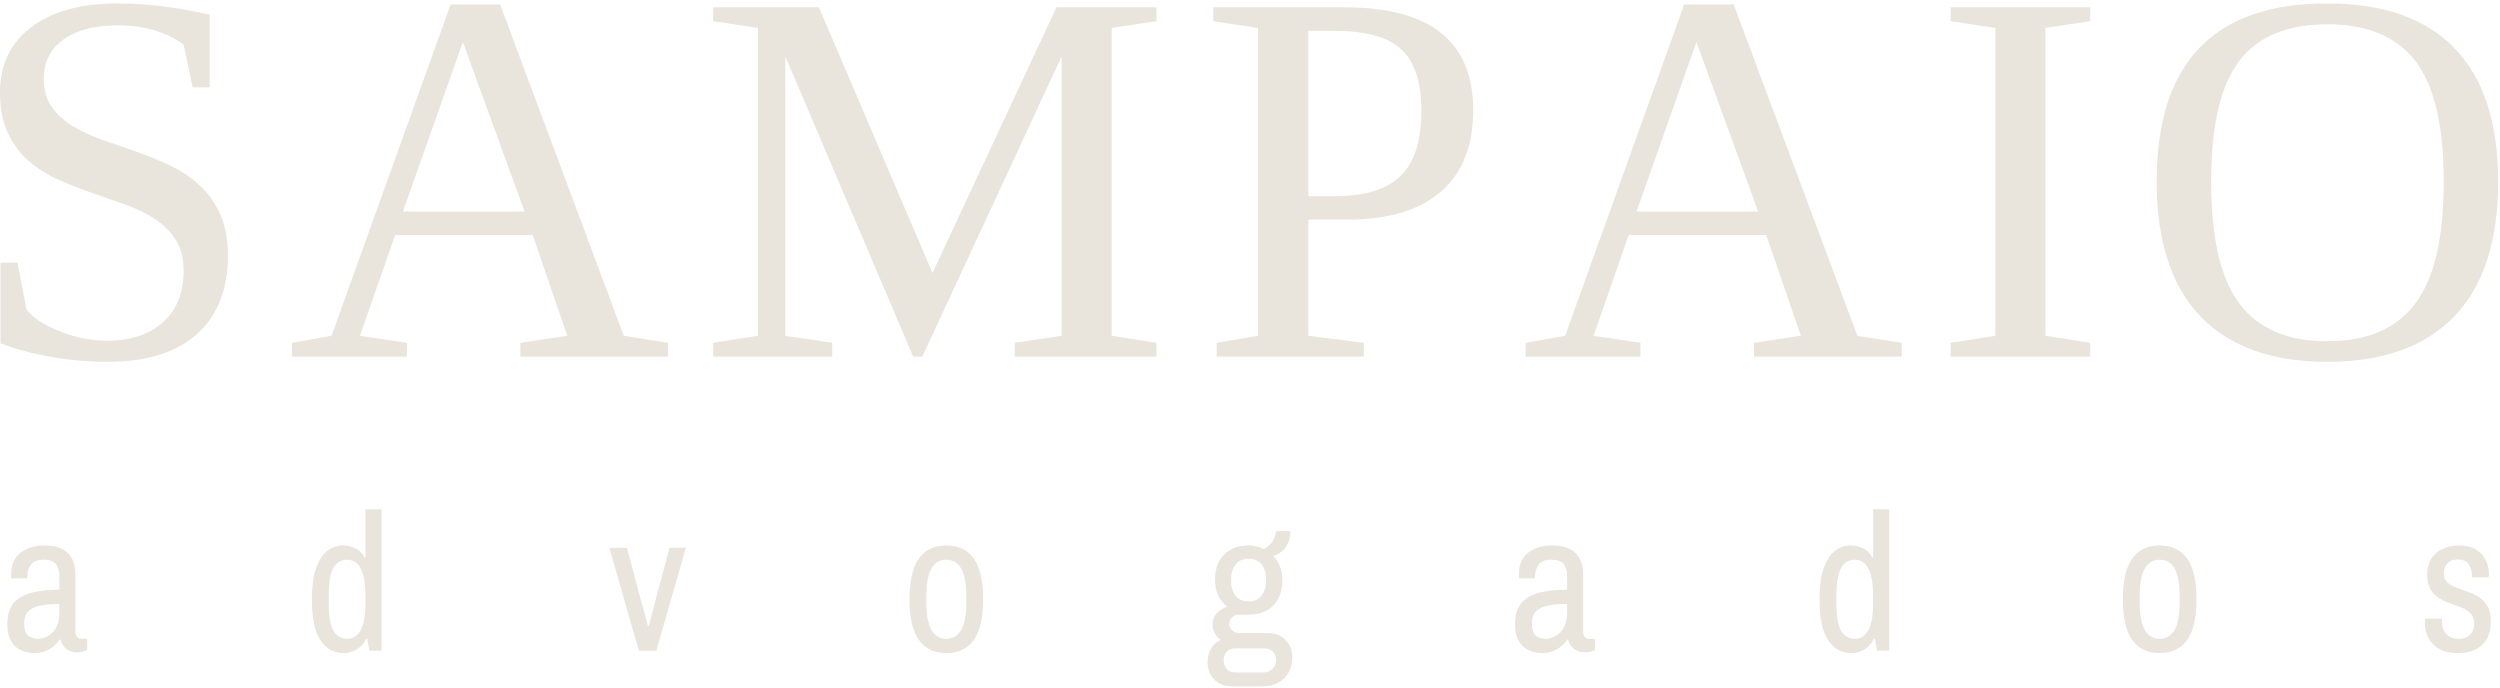
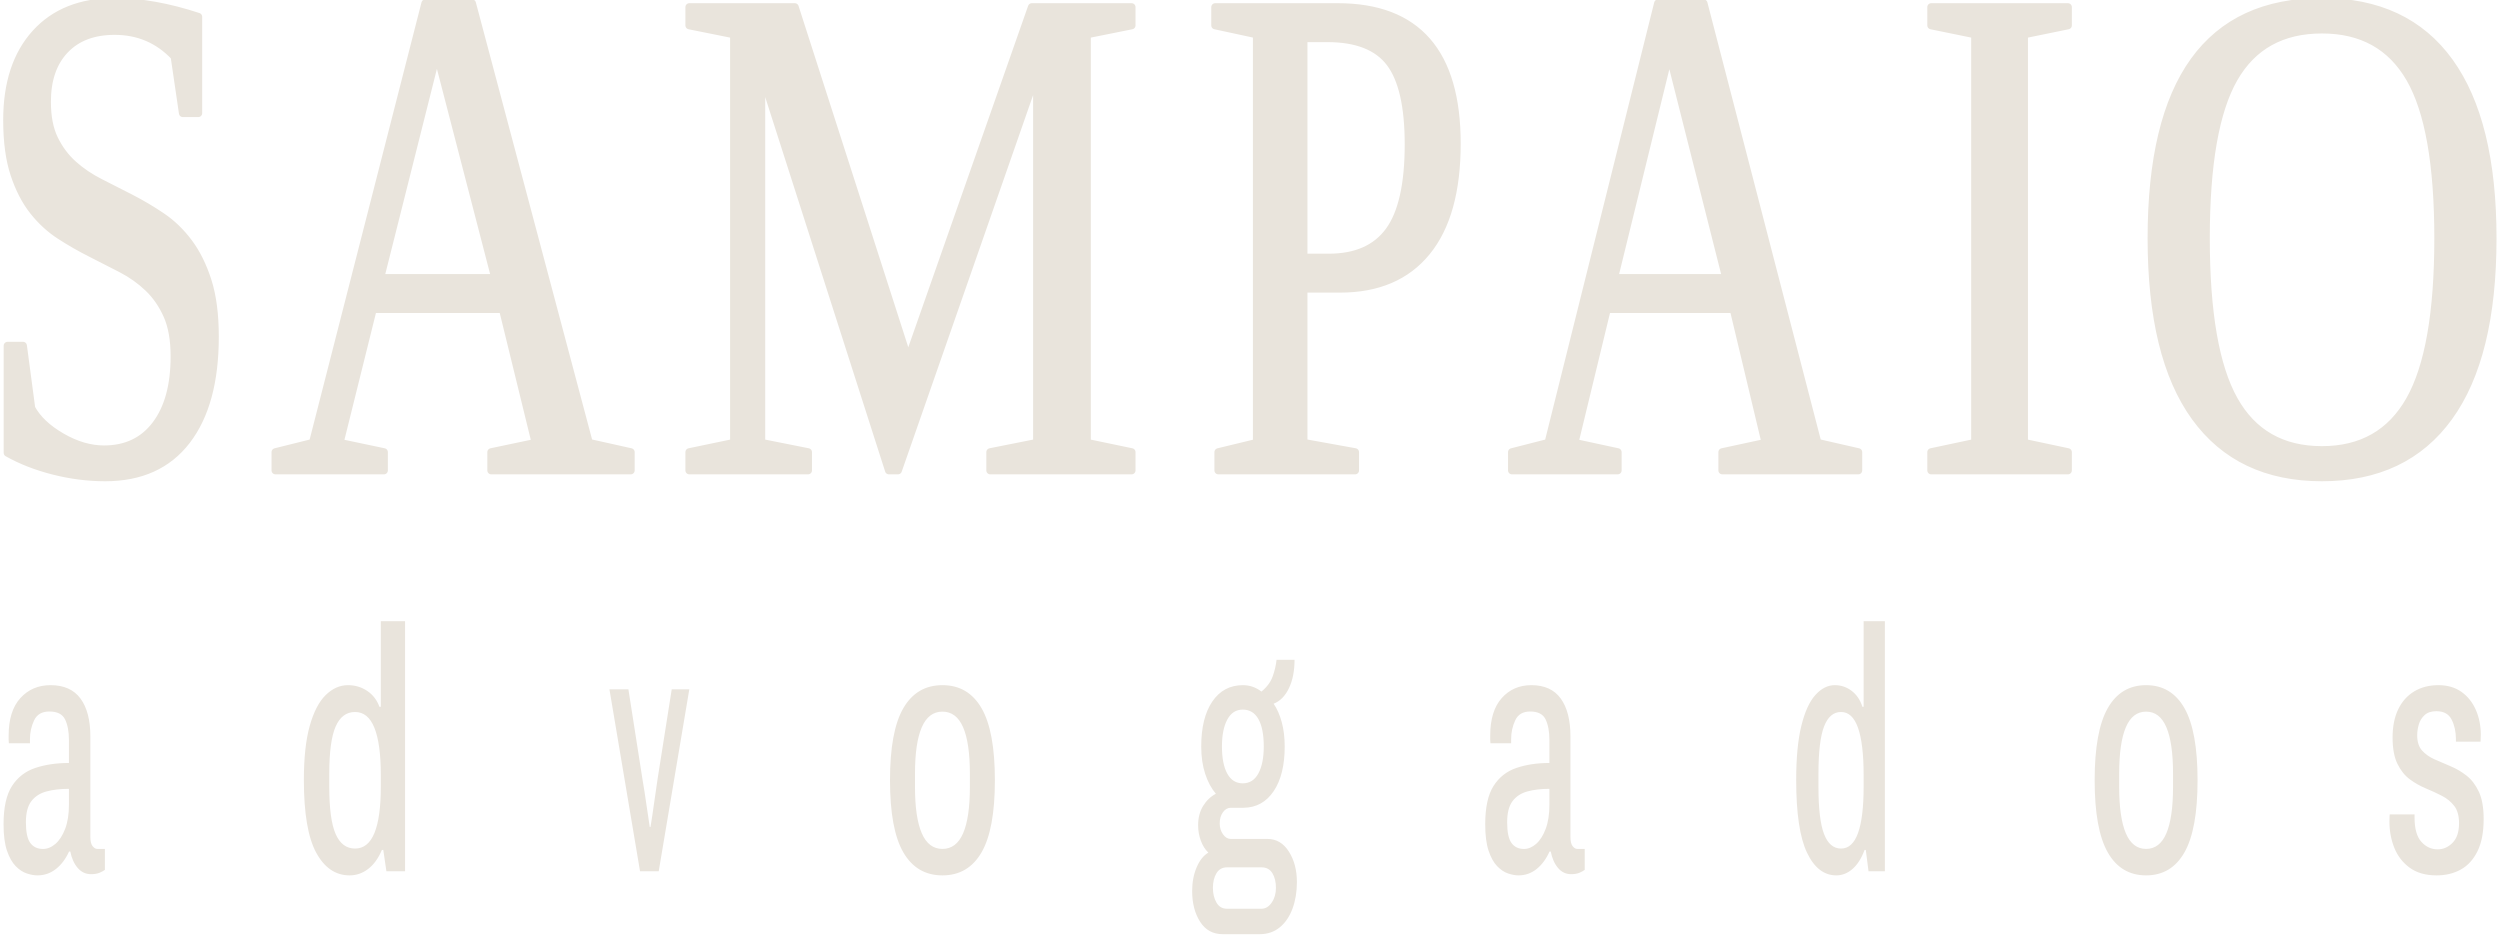
- <svg xmlns="http://www.w3.org/2000/svg" viewBox="0 -4 1360 374" role="img" aria-label="Sampaio Advogados">
+ <svg xmlns="http://www.w3.org/2000/svg" viewBox="250 450 3518 1332" role="img" aria-label="Sampaio Advogados">
  <g fill="#E9E4DC">
-     <path d="M0.283 138.852H9.493L14.452 164.497Q19.694 171.156 32.517 176.257Q45.339 181.357 57.808 181.357Q77.644 181.357 88.766 171.227Q99.888 161.096 99.888 143.244Q99.888 133.043 95.567 126.383Q91.245 119.724 84.232 115.119Q77.218 110.515 68.292 107.327Q59.366 104.139 49.944 100.88Q40.522 97.621 31.596 93.654Q22.67 89.687 15.656 83.594Q8.643 77.502 4.321 68.505Q0.0 59.508 0.0 46.331Q0.0 23.661 17.002 10.768Q34.004 -2.125 64.183 -2.125Q87.136 -2.125 114.057 3.967V43.497H104.847L99.888 20.261Q85.436 9.776 64.183 9.776Q45.198 9.776 34.5 17.498Q23.803 25.22 23.803 38.822Q23.803 48.031 28.125 54.124Q32.446 60.216 39.459 64.538Q46.473 68.859 55.47 71.976Q64.467 75.093 73.889 78.423Q83.311 81.752 92.308 85.932Q101.305 90.112 108.318 96.559Q115.332 103.005 119.653 112.286Q123.975 121.566 123.975 135.168Q123.975 162.655 107.114 177.744Q90.254 192.834 58.516 192.834Q43.214 192.834 27.77 190.142Q12.327 187.45 0.283 182.774ZM221.328 182.491V190.0H158.845V182.491L180.381 178.665L245.132 -1.559H272.052L339.352 178.665L363.439 182.491V190.0H283.103V182.491L308.607 178.665L289.762 123.833H214.953L195.825 178.665ZM251.791 18.844 219.203 111.081H285.37ZM501.74 190.0H496.781L427.213 26.637V178.665L452.717 182.491V190.0H387.966V182.491L412.336 178.665V11.193L387.966 7.509V0.0H445.491L507.265 144.519L574.708 0.0H629.115V7.509L604.745 11.193V178.665L629.115 182.491V190.0H552.038V182.491L577.541 178.665V26.637ZM773.225 56.249Q773.225 32.871 762.315 22.811Q751.405 12.752 725.619 12.752H711.733V102.722H726.469Q750.413 102.722 761.819 91.812Q773.225 80.902 773.225 56.249ZM711.733 115.474V178.665L741.912 182.491V190.0H661.86V182.491L684.388 178.665V11.193L660.018 7.509V0.0H731.711Q801.42 0.0 801.42 55.966Q801.42 85.153 783.78 100.313Q766.141 115.474 733.128 115.474ZM892.398 182.491V190.0H829.915V182.491L851.451 178.665L916.201 -1.559H943.122L1010.422 178.665L1034.509 182.491V190.0H954.173V182.491L979.676 178.665L960.832 123.833H886.022L866.895 178.665ZM922.861 18.844 890.273 111.081H956.44ZM1112.735 178.665 1137.105 182.491V190.0H1061.161V182.491L1085.531 178.665V11.193L1061.161 7.509V0.0H1137.105V7.509L1112.735 11.193ZM1202.863 94.787Q1202.863 140.552 1218.165 161.096Q1233.467 181.641 1266.054 181.641Q1298.5 181.641 1313.944 161.096Q1329.388 140.552 1329.388 94.787Q1329.388 49.306 1314.015 29.258Q1298.642 9.21 1266.054 9.21Q1233.325 9.21 1218.094 29.258Q1202.863 49.306 1202.863 94.787ZM1173.251 94.787Q1173.251 -2.125 1266.054 -2.125Q1311.96 -2.125 1335.48 22.457Q1359.0 47.04 1359.0 94.787Q1359.0 143.244 1335.197 168.039Q1311.394 192.834 1266.054 192.834Q1220.857 192.834 1197.054 168.11Q1173.251 143.386 1173.251 94.787Z" />
-     <path d="M18.692 351.278Q16.669 351.278 14.114 350.692Q11.559 350.106 9.27 348.456Q6.981 346.806 5.49 343.719Q4.0 340.631 4.0 335.521Q4.0 327.749 7.673 323.757Q11.346 319.764 17.787 318.274Q24.228 316.783 32.319 316.783V309.544Q32.319 305.498 30.563 302.996Q28.806 300.494 23.483 300.494Q18.586 300.494 16.722 303.316Q14.859 306.137 14.859 309.331V310.608H6.236Q6.129 310.076 6.129 309.544Q6.129 309.011 6.129 308.266Q6.129 300.601 11.186 296.662Q16.243 292.722 24.122 292.722Q32.639 292.722 36.844 296.821Q41.049 300.92 41.049 308.373V339.779Q41.049 341.802 42.008 342.654Q42.966 343.506 44.03 343.506H47.437V349.574Q46.692 350.0 45.255 350.426Q43.817 350.852 41.688 350.852Q38.281 350.852 35.992 348.935Q33.703 347.019 32.852 343.932H32.319Q30.19 347.338 26.624 349.308Q23.057 351.278 18.692 351.278ZM20.715 343.506Q23.483 343.506 26.144 341.962Q28.806 340.418 30.563 337.331Q32.319 334.243 32.319 329.665V324.555Q26.57 324.555 22.259 325.354Q17.947 326.152 15.551 328.388Q13.156 330.624 13.156 334.989Q13.156 339.779 15.125 341.643Q17.095 343.506 20.715 343.506ZM187.008 351.278Q179.023 351.278 174.339 344.304Q169.654 337.331 169.654 321.894Q169.654 311.673 171.89 305.232Q174.126 298.791 177.959 295.757Q181.791 292.722 186.369 292.722Q190.415 292.722 193.662 294.479Q196.909 296.236 198.293 299.323H198.826V273.027H207.556V350.0H200.955L199.784 343.506H199.251Q197.229 347.338 194.035 349.308Q190.841 351.278 187.008 351.278ZM188.818 343.506Q193.822 343.506 196.324 338.608Q198.826 333.711 198.826 324.023V320.403Q198.826 310.502 196.324 305.498Q193.822 300.494 188.818 300.494Q183.814 300.494 181.312 305.019Q178.81 309.544 178.81 319.977V324.023Q178.81 334.456 181.312 338.981Q183.814 343.506 188.818 343.506ZM347.552 350.0 331.476 294.0H341.058L348.617 322.426Q349.149 324.129 349.628 325.939Q350.107 327.749 350.587 329.506Q351.066 331.262 351.545 333.019Q352.024 334.776 352.45 336.586H352.875Q353.408 334.776 353.887 332.966Q354.366 331.156 354.845 329.346Q355.324 327.536 355.803 325.726Q356.282 323.916 356.708 322.106L364.267 294.0H373.104L357.028 350.0ZM514.804 351.278Q505.009 351.278 499.899 344.198Q494.788 337.118 494.788 322.0Q494.788 306.882 499.899 299.802Q505.009 292.722 514.804 292.722Q524.598 292.722 529.709 299.802Q534.819 306.882 534.819 322.0Q534.819 337.118 529.709 344.198Q524.598 351.278 514.804 351.278ZM514.804 343.506Q520.233 343.506 522.948 338.608Q525.663 333.711 525.663 324.023V319.977Q525.663 310.289 522.948 305.392Q520.233 300.494 514.804 300.494Q509.374 300.494 506.659 305.392Q503.944 310.289 503.944 319.977V324.023Q503.944 333.711 506.659 338.608Q509.374 343.506 514.804 343.506ZM670.77 369.376Q663.956 369.376 660.443 365.49Q656.93 361.605 656.93 356.068Q656.93 352.023 658.899 348.722Q660.869 345.422 664.169 344.144Q662.04 342.76 660.816 340.471Q659.591 338.183 659.591 335.734Q659.591 332.327 661.774 329.825Q663.956 327.323 667.47 326.046Q664.489 323.597 662.732 319.924Q660.975 316.251 660.975 311.567Q660.975 302.73 665.873 297.726Q670.77 292.722 679.287 292.722Q683.652 292.722 687.378 294.745Q691.105 292.722 692.489 290.167Q693.873 287.612 694.298 284.951H701.964Q701.964 289.954 699.462 293.574Q696.96 297.194 692.595 298.365Q694.937 300.707 696.268 304.061Q697.599 307.414 697.599 311.567Q697.599 320.297 692.755 325.3Q687.911 330.304 679.713 330.411H673.857Q671.728 330.411 670.238 331.848Q668.747 333.285 668.747 335.414Q668.747 337.437 670.291 338.928Q671.835 340.418 673.857 340.418H689.827Q695.895 340.418 699.462 344.304Q703.029 348.19 703.029 353.513Q703.029 357.878 701.165 361.498Q699.302 365.118 695.629 367.247Q691.956 369.376 686.633 369.376ZM672.154 361.817H687.591Q690.359 361.817 692.276 359.848Q694.192 357.878 694.192 355.217Q694.192 352.449 692.595 350.586Q690.998 348.722 687.591 348.722H672.154Q668.854 348.722 667.257 350.586Q665.66 352.449 665.66 355.217Q665.66 357.878 667.257 359.848Q668.854 361.817 672.154 361.817ZM679.181 323.171Q683.865 323.171 686.314 320.03Q688.762 316.89 688.762 311.567Q688.762 305.924 686.314 302.943Q683.865 299.962 679.181 299.962Q674.603 299.962 672.154 303.103Q669.705 306.243 669.705 311.567Q669.705 317.103 672.154 320.137Q674.603 323.171 679.181 323.171ZM838.873 351.278Q836.85 351.278 834.295 350.692Q831.74 350.106 829.451 348.456Q827.162 346.806 825.672 343.719Q824.181 340.631 824.181 335.521Q824.181 327.749 827.854 323.757Q831.527 319.764 837.968 318.274Q844.409 316.783 852.5 316.783V309.544Q852.5 305.498 850.744 302.996Q848.987 300.494 843.664 300.494Q838.767 300.494 836.904 303.316Q835.04 306.137 835.04 309.331V310.608H826.417Q826.31 310.076 826.31 309.544Q826.31 309.011 826.31 308.266Q826.31 300.601 831.367 296.662Q836.424 292.722 844.303 292.722Q852.82 292.722 857.025 296.821Q861.231 300.92 861.231 308.373V339.779Q861.231 341.802 862.189 342.654Q863.147 343.506 864.212 343.506H867.618V349.574Q866.873 350.0 865.436 350.426Q863.999 350.852 861.869 350.852Q858.462 350.852 856.173 348.935Q853.885 347.019 853.033 343.932H852.5Q850.371 347.338 846.805 349.308Q843.238 351.278 838.873 351.278ZM840.896 343.506Q843.664 343.506 846.326 341.962Q848.987 340.418 850.744 337.331Q852.5 334.243 852.5 329.665V324.555Q846.751 324.555 842.44 325.354Q838.128 326.152 835.732 328.388Q833.337 330.624 833.337 334.989Q833.337 339.779 835.307 341.643Q837.276 343.506 840.896 343.506ZM1007.189 351.278Q999.204 351.278 994.52 344.304Q989.836 337.331 989.836 321.894Q989.836 311.673 992.071 305.232Q994.307 298.791 998.14 295.757Q1001.972 292.722 1006.55 292.722Q1010.596 292.722 1013.843 294.479Q1017.09 296.236 1018.474 299.323H1019.007V273.027H1027.737V350.0H1021.136L1019.965 343.506H1019.433Q1017.41 347.338 1014.216 349.308Q1011.022 351.278 1007.189 351.278ZM1008.999 343.506Q1014.003 343.506 1016.505 338.608Q1019.007 333.711 1019.007 324.023V320.403Q1019.007 310.502 1016.505 305.498Q1014.003 300.494 1008.999 300.494Q1003.995 300.494 1001.493 305.019Q998.991 309.544 998.991 319.977V324.023Q998.991 334.456 1001.493 338.981Q1003.995 343.506 1008.999 343.506ZM1174.866 351.278Q1165.072 351.278 1159.962 344.198Q1154.851 337.118 1154.851 322.0Q1154.851 306.882 1159.962 299.802Q1165.072 292.722 1174.866 292.722Q1184.661 292.722 1189.771 299.802Q1194.882 306.882 1194.882 322.0Q1194.882 337.118 1189.771 344.198Q1184.661 351.278 1174.866 351.278ZM1174.866 343.506Q1180.296 343.506 1183.011 338.608Q1185.726 333.711 1185.726 324.023V319.977Q1185.726 310.289 1183.011 305.392Q1180.296 300.494 1174.866 300.494Q1169.437 300.494 1166.722 305.392Q1164.007 310.289 1164.007 319.977V324.023Q1164.007 333.711 1166.722 338.608Q1169.437 343.506 1174.866 343.506ZM1337.114 351.278Q1330.726 351.278 1326.734 348.882Q1322.741 346.487 1320.932 342.76Q1319.122 339.034 1319.122 334.882Q1319.122 333.711 1319.175 333.179Q1319.228 332.646 1319.228 332.54H1328.384V333.605Q1328.384 338.821 1331.046 341.217Q1333.707 343.612 1337.54 343.612Q1340.947 343.612 1343.449 341.483Q1345.951 339.354 1345.951 335.308Q1345.951 331.795 1344.087 329.825Q1342.224 327.856 1339.35 326.631Q1336.475 325.407 1333.175 324.289Q1329.875 323.171 1327.0 321.468Q1324.125 319.764 1322.262 316.73Q1320.399 313.696 1320.399 308.692Q1320.399 303.688 1322.529 300.122Q1324.658 296.555 1328.597 294.639Q1332.536 292.722 1337.859 292.722Q1343.076 292.722 1346.643 294.798Q1350.209 296.875 1352.072 300.388Q1353.935 303.901 1353.935 308.053Q1353.935 308.586 1353.882 309.224Q1353.829 309.863 1353.829 310.076H1344.779V309.118Q1344.779 305.817 1343.129 303.103Q1341.479 300.388 1337.008 300.388Q1333.92 300.388 1332.27 301.665Q1330.62 302.943 1330.034 304.7Q1329.449 306.456 1329.449 308.053Q1329.449 311.141 1331.312 312.844Q1333.175 314.548 1336.049 315.612Q1338.924 316.677 1342.224 317.795Q1345.525 318.913 1348.399 320.722Q1351.274 322.532 1353.137 325.673Q1355 328.814 1355 334.03Q1355 339.992 1352.658 343.825Q1350.316 347.658 1346.323 349.468Q1342.331 351.278 1337.114 351.278Z" />
+     <path d="M260.668 936.48H282.389L294.085 1024.483Q306.45 1047.335 336.692 1064.838Q366.935 1082.342 396.342 1082.342Q443.126 1082.342 469.358 1047.578Q495.591 1012.814 495.591 951.553Q495.591 916.546 485.399 893.694Q475.206 870.843 458.665 855.041Q442.123 839.239 421.071 828.3Q400.018 817.36 377.795 806.177Q355.573 794.995 334.52 781.381Q313.467 767.767 296.926 746.861Q280.384 725.954 270.192 695.08Q260.0 664.206 260.0 618.989Q260.0 541.196 300.101 496.952Q340.201 452.707 411.38 452.707Q465.515 452.707 529.008 473.614V609.265H507.287L495.591 529.527Q461.505 493.548 411.38 493.548Q366.601 493.548 341.371 520.046Q316.141 546.544 316.141 593.22Q316.141 624.823 326.333 645.73Q336.525 666.637 353.067 681.466Q369.608 696.295 390.828 706.992Q412.048 717.688 434.27 729.114Q456.493 740.54 477.713 754.883Q498.933 769.226 515.474 791.348Q532.016 813.471 542.208 845.317Q552.4 877.163 552.4 923.839Q552.4 1018.163 512.634 1069.943Q472.867 1121.724 398.013 1121.724Q361.922 1121.724 325.498 1112.486Q289.073 1103.248 260.668 1087.204ZM790.301 1086.231V1112.0H637.6V1086.231L690.232 1073.104L848.473 454.652H914.262L1078.736 1073.104L1137.6 1086.231V1112.0H941.27V1086.231L1003.597 1073.104L957.545 884.943H774.719L727.974 1073.104ZM864.747 524.665 785.107 841.184H946.811ZM1513.647 1112.0H1500.848L1321.295 551.406V1073.104L1387.119 1086.231V1112.0H1220.0V1086.231L1282.898 1073.104V498.41L1220.0 485.769V460.0H1368.469L1527.909 955.928L1701.976 460.0H1842.4V485.769L1779.502 498.41V1073.104L1842.4 1086.231V1112.0H1643.466V1086.231L1709.29 1073.104V551.406ZM2232.204 653.023Q2232.204 572.799 2205.972 538.279Q2179.739 503.758 2117.735 503.758H2084.349V812.498H2119.78Q2177.355 812.498 2204.78 775.06Q2232.204 737.623 2232.204 653.023ZM2084.349 856.257V1073.104L2156.914 1086.231V1112.0H1964.429V1086.231L2018.597 1073.104V498.41L1960.0 485.769V460.0H2132.385Q2300.0 460.0 2300.0 652.051Q2300.0 752.209 2257.585 804.233Q2215.17 856.257 2135.792 856.257ZM2526.453 1086.231V1112.0H2377.6V1086.231L2428.905 1073.104L2583.159 454.652H2647.29L2807.619 1073.104L2865.0 1086.231V1112.0H2673.618V1086.231L2734.374 1073.104L2689.482 884.943H2511.264L2465.697 1073.104ZM2599.023 524.665 2521.39 841.184H2679.018ZM3098.26 1073.104 3160.0 1086.231V1112.0H2967.6V1086.231L3029.34 1073.104V498.41L2967.6 485.769V460.0H3160.0V485.769L3098.26 498.41ZM3354.122 785.271Q3354.122 942.315 3393.664 1012.814Q3433.206 1083.314 3517.417 1083.314Q3601.261 1083.314 3641.17 1012.814Q3681.078 942.315 3681.078 785.271Q3681.078 629.199 3641.353 560.401Q3601.627 491.603 3517.417 491.603Q3432.84 491.603 3393.481 560.401Q3354.122 629.199 3354.122 785.271ZM3277.6 785.271Q3277.6 452.707 3517.417 452.707Q3636.044 452.707 3696.822 537.063Q3757.6 621.42 3757.6 785.271Q3757.6 951.553 3696.09 1036.638Q3634.579 1121.724 3517.417 1121.724Q3400.621 1121.724 3339.11 1036.881Q3277.6 952.039 3277.6 785.271Z" stroke="#E9E4DC" stroke-width="11" stroke-linejoin="round" />
+     <path d="M302.584 1681.84Q296.04 1681.84 287.763 1679.133Q279.486 1676.425 272.075 1668.851Q264.664 1661.276 259.832 1647.162Q255.0 1633.048 255.0 1609.81Q255.0 1574.404 266.918 1556Q278.836 1537.595 299.747 1530.628Q320.657 1523.66 347.008 1523.66V1491.364Q347.008 1473.547 341.572 1462.386Q336.136 1451.225 319.457 1451.225Q303.902 1451.225 298.032 1463.6Q292.161 1475.975 292.161 1489.899V1495.924H262.5Q262.153 1493.49 262.153 1491.057Q262.153 1488.624 262.153 1485.217Q262.153 1450.544 278.666 1432.352Q295.179 1414.16 321.143 1414.16Q349.406 1414.16 363.277 1433.02Q377.147 1451.881 377.147 1486.195V1627.556Q377.147 1636.803 380.268 1640.697Q383.388 1644.59 386.855 1644.59H397.6V1674.053Q395.042 1676.061 390.208 1678.1Q385.374 1680.139 378.133 1680.139Q366.862 1680.139 359.298 1671.318Q351.734 1662.496 348.917 1648.259H347.183Q340.161 1663.771 328.743 1672.806Q317.325 1681.84 302.584 1681.84ZM310.53 1644.652Q319.676 1644.652 327.994 1637.502Q336.311 1630.353 341.66 1616.423Q347.008 1602.494 347.008 1582.304V1560.05Q329.118 1560.05 315.47 1563.7Q301.822 1567.35 294.13 1577.417Q286.439 1587.484 286.439 1607.007Q286.439 1627.802 292.656 1636.227Q298.873 1644.652 310.53 1644.652ZM741.984 1681.84Q712.347 1681.84 694.974 1649.9Q677.6 1617.961 677.6 1547.513Q677.6 1500.791 685.881 1471.346Q694.163 1441.901 708.366 1428.03Q722.57 1414.16 739.625 1414.16Q754.664 1414.16 766.705 1422.221Q778.746 1430.282 783.907 1444.581H785.873V1324.122H820.0V1676.0H793.736L789.362 1646.066H787.396Q779.926 1663.71 768.081 1672.775Q756.237 1681.84 741.984 1681.84ZM749.611 1644.098Q767.941 1644.098 776.907 1622.202Q785.873 1600.306 785.873 1557.247V1540.577Q785.873 1496.667 776.907 1474.284Q767.941 1451.902 749.611 1451.902Q731.331 1451.902 722.34 1472.31Q713.349 1492.717 713.349 1538.753V1557.247Q713.349 1603.283 722.34 1623.69Q731.331 1644.098 749.611 1644.098ZM1150.651 1676.0 1107.6 1420.0H1134.288L1154.222 1547.426Q1155.634 1555.151 1156.939 1563.978Q1158.245 1572.806 1159.533 1581.482Q1160.821 1590.158 1162.056 1598.311Q1163.29 1606.465 1164.277 1613.693H1165.406Q1166.639 1606.465 1167.838 1598.129Q1169.037 1589.794 1170.307 1580.967Q1171.577 1572.14 1172.883 1563.282Q1174.189 1554.424 1175.354 1546.15L1195.252 1420.0H1220.0L1176.949 1676.0ZM1576.2 1681.84Q1539.976 1681.84 1521.188 1649.475Q1502.4 1617.11 1502.4 1548.0Q1502.4 1478.89 1521.188 1446.525Q1539.976 1414.16 1576.2 1414.16Q1612.424 1414.16 1631.212 1446.525Q1650.0 1478.89 1650.0 1548.0Q1650.0 1617.11 1631.212 1649.475Q1612.424 1681.84 1576.2 1681.84ZM1576.2 1644.59Q1595.733 1644.59 1605.28 1622.602Q1614.826 1600.614 1614.826 1557.247V1538.753Q1614.826 1495.386 1605.28 1473.398Q1595.733 1451.41 1576.2 1451.41Q1556.716 1451.41 1547.145 1473.398Q1537.574 1495.386 1537.574 1538.753V1557.247Q1537.574 1600.614 1547.145 1622.602Q1556.716 1644.59 1576.2 1644.59ZM1970.674 1764.578Q1949.855 1764.578 1938.727 1746.998Q1927.6 1729.418 1927.6 1703.987Q1927.6 1685.432 1933.857 1670.652Q1940.113 1655.872 1950.399 1649.785Q1943.724 1643.52 1939.861 1633.148Q1935.998 1622.777 1935.998 1611.337Q1935.998 1595.578 1942.99 1584.172Q1949.982 1572.765 1960.982 1566.986Q1951.449 1555.792 1945.907 1538.878Q1940.364 1521.965 1940.364 1500.427Q1940.364 1460.155 1955.986 1437.157Q1971.607 1414.16 1999.074 1414.16Q2013.271 1414.16 2025.112 1423.161Q2036.657 1413.729 2040.918 1401.833Q2045.178 1389.938 2046.352 1378.447H2071.683Q2071.683 1401.875 2063.832 1418.361Q2055.981 1434.847 2042.251 1440.262Q2049.556 1450.969 2053.691 1466.269Q2057.826 1481.569 2057.826 1500.427Q2057.826 1540.274 2042.352 1563.272Q2026.877 1586.269 2000.248 1586.695H1981.985Q1975.437 1586.695 1970.904 1592.988Q1966.371 1599.282 1966.371 1608.647Q1966.371 1617.525 1971.008 1624.031Q1975.646 1630.537 1981.773 1630.537H2033.517Q2052.367 1630.537 2063.683 1648.332Q2075.0 1666.127 2075.0 1691.261Q2075.0 1711.708 2068.888 1728.409Q2062.776 1745.11 2051.018 1754.844Q2039.259 1764.578 2022.591 1764.578ZM1976.738 1728.793H2025.02Q2033.627 1728.793 2039.567 1720.097Q2045.507 1711.4 2045.507 1699.417Q2045.507 1686.948 2040.49 1678.738Q2035.472 1670.529 2025.232 1670.529H1976.738Q1966.792 1670.529 1961.796 1678.831Q1956.8 1687.132 1956.8 1699.417Q1956.8 1711.4 1961.796 1720.097Q1966.792 1728.793 1976.738 1728.793ZM1998.781 1552.308Q2013.306 1552.308 2020.841 1538.289Q2028.376 1524.27 2028.376 1500.427Q2028.376 1475.309 2020.841 1461.927Q2013.306 1448.546 1998.781 1448.546Q1984.591 1448.546 1977.056 1462.565Q1969.522 1476.584 1969.522 1500.427Q1969.522 1525.12 1977.056 1538.714Q1984.591 1552.308 1998.781 1552.308ZM2386.717 1681.84Q2380.292 1681.84 2372.166 1679.133Q2364.039 1676.425 2356.764 1668.851Q2349.488 1661.276 2344.744 1647.162Q2340.0 1633.048 2340.0 1609.81Q2340.0 1574.404 2351.701 1556Q2363.401 1537.595 2383.931 1530.628Q2404.46 1523.66 2430.33 1523.66V1491.364Q2430.33 1473.547 2424.993 1462.386Q2419.656 1451.225 2403.282 1451.225Q2388.011 1451.225 2382.247 1463.6Q2376.484 1475.975 2376.484 1489.899V1495.924H2347.363Q2347.023 1493.49 2347.023 1491.057Q2347.023 1488.624 2347.023 1485.217Q2347.023 1450.544 2363.235 1432.352Q2379.447 1414.16 2404.937 1414.16Q2432.685 1414.16 2446.303 1433.02Q2459.92 1451.881 2459.92 1486.195V1627.556Q2459.92 1636.803 2462.984 1640.697Q2466.047 1644.59 2469.451 1644.59H2480.0V1674.053Q2477.488 1676.061 2472.742 1678.1Q2467.996 1680.139 2460.887 1680.139Q2449.823 1680.139 2442.397 1671.318Q2434.971 1662.496 2432.204 1648.259H2430.502Q2423.609 1663.771 2412.399 1672.806Q2401.189 1681.84 2386.717 1681.84ZM2394.517 1644.652Q2403.497 1644.652 2411.663 1637.502Q2419.828 1630.353 2425.079 1616.423Q2430.33 1602.494 2430.33 1582.304V1560.05Q2412.766 1560.05 2399.367 1563.7Q2385.968 1567.35 2378.417 1577.417Q2370.865 1587.484 2370.865 1607.007Q2370.865 1627.802 2376.969 1636.227Q2383.073 1644.652 2394.517 1644.652ZM2834.026 1681.84Q2808.053 1681.84 2792.826 1649.9Q2777.6 1617.961 2777.6 1547.513Q2777.6 1500.791 2784.858 1471.346Q2792.115 1441.901 2804.564 1428.03Q2817.012 1414.16 2831.959 1414.16Q2845.139 1414.16 2855.692 1422.221Q2866.245 1430.282 2870.768 1444.581H2872.491V1324.122H2902.4V1676.0H2879.382L2875.549 1646.066H2873.826Q2867.279 1663.71 2856.898 1672.775Q2846.518 1681.84 2834.026 1681.84ZM2840.711 1644.098Q2856.775 1644.098 2864.633 1622.202Q2872.491 1600.306 2872.491 1557.247V1540.577Q2872.491 1496.667 2864.633 1474.284Q2856.775 1451.902 2840.711 1451.902Q2824.69 1451.902 2816.811 1472.31Q2808.931 1492.717 2808.931 1538.753V1557.247Q2808.931 1603.283 2816.811 1623.69Q2824.69 1644.098 2840.711 1644.098ZM3270.0 1681.84Q3234.463 1681.84 3216.032 1649.475Q3197.6 1617.11 3197.6 1548.0Q3197.6 1478.89 3216.032 1446.525Q3234.463 1414.16 3270.0 1414.16Q3305.537 1414.16 3323.968 1446.525Q3342.4 1478.89 3342.4 1548.0Q3342.4 1617.11 3323.968 1649.475Q3305.537 1681.84 3270.0 1681.84ZM3270.0 1644.59Q3289.162 1644.59 3298.528 1622.602Q3307.893 1600.614 3307.893 1557.247V1538.753Q3307.893 1495.386 3298.528 1473.398Q3289.162 1451.41 3270.0 1451.41Q3250.885 1451.41 3241.496 1473.398Q3232.107 1495.386 3232.107 1538.753V1557.247Q3232.107 1600.614 3241.496 1622.602Q3250.885 1644.59 3270.0 1644.59ZM3678.747 1681.84Q3655.573 1681.84 3640.821 1670.982Q3626.069 1660.124 3619.234 1642.936Q3612.4 1625.748 3612.4 1606.09Q3612.4 1601.167 3612.593 1598.795Q3612.786 1596.423 3612.786 1595.998H3647.759V1600.68Q3647.808 1624.098 3657.366 1634.649Q3666.924 1645.2 3680.292 1645.2Q3692.261 1645.2 3701.313 1635.927Q3710.365 1626.654 3710.365 1608.529Q3710.365 1592.776 3703.557 1584.018Q3696.749 1575.26 3686.199 1569.847Q3675.649 1564.435 3663.602 1559.417Q3651.556 1554.399 3641.006 1546.581Q3630.455 1538.763 3623.647 1524.831Q3616.84 1510.899 3616.84 1487.778Q3616.84 1464.473 3624.808 1448.046Q3632.777 1431.619 3647.36 1422.889Q3661.944 1414.16 3681.353 1414.16Q3700.327 1414.16 3713.607 1423.496Q3726.888 1432.833 3733.939 1448.833Q3740.991 1464.832 3740.991 1484.182Q3740.991 1486.8 3740.798 1489.781Q3740.605 1492.763 3740.605 1493.675H3705.97V1489.725Q3705.921 1474.392 3699.934 1462.596Q3693.948 1450.8 3678.458 1450.8Q3667.794 1450.8 3661.881 1456.302Q3655.967 1461.804 3653.721 1469.527Q3651.475 1477.25 3651.475 1484.612Q3651.475 1498.48 3658.283 1506.083Q3665.091 1513.686 3675.641 1518.43Q3686.191 1523.173 3698.237 1528.161Q3710.284 1533.148 3720.834 1541.391Q3731.384 1549.634 3738.192 1564.053Q3745.0 1578.472 3745.0 1602.504Q3745.0 1630.251 3736.332 1647.833Q3727.664 1665.416 3712.839 1673.628Q3698.014 1681.84 3678.747 1681.84Z" />
  </g>
</svg>
